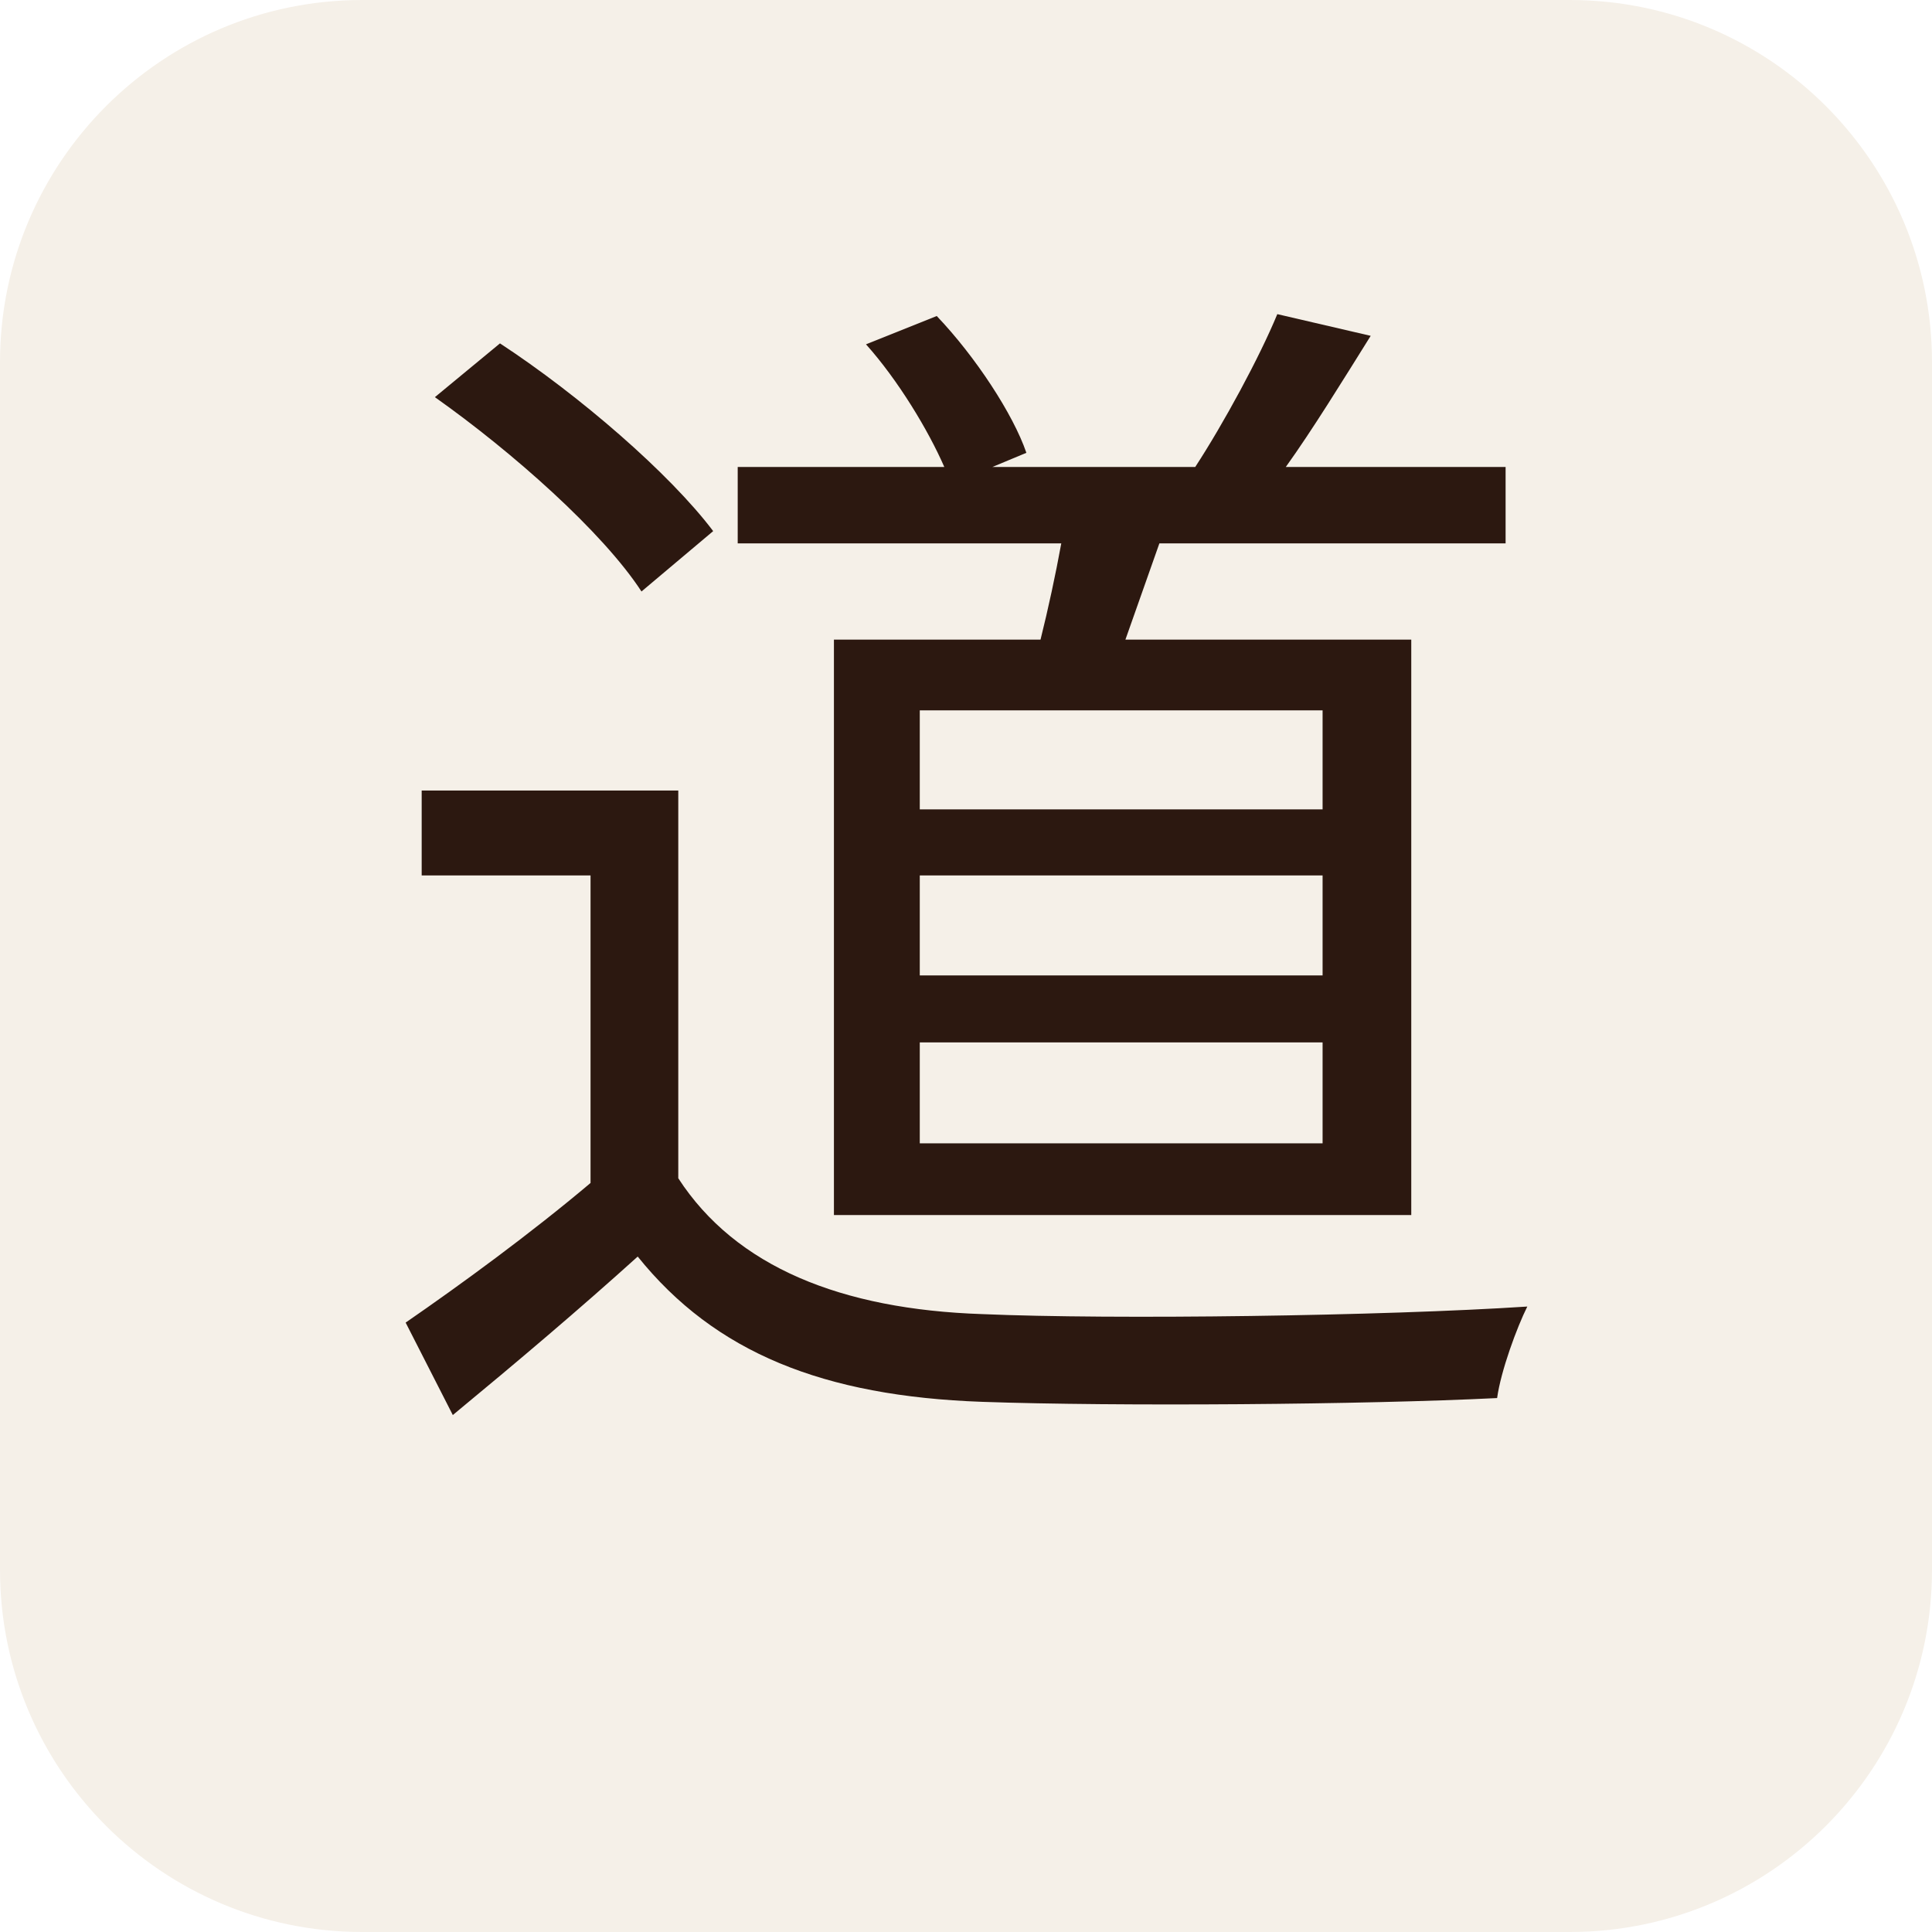
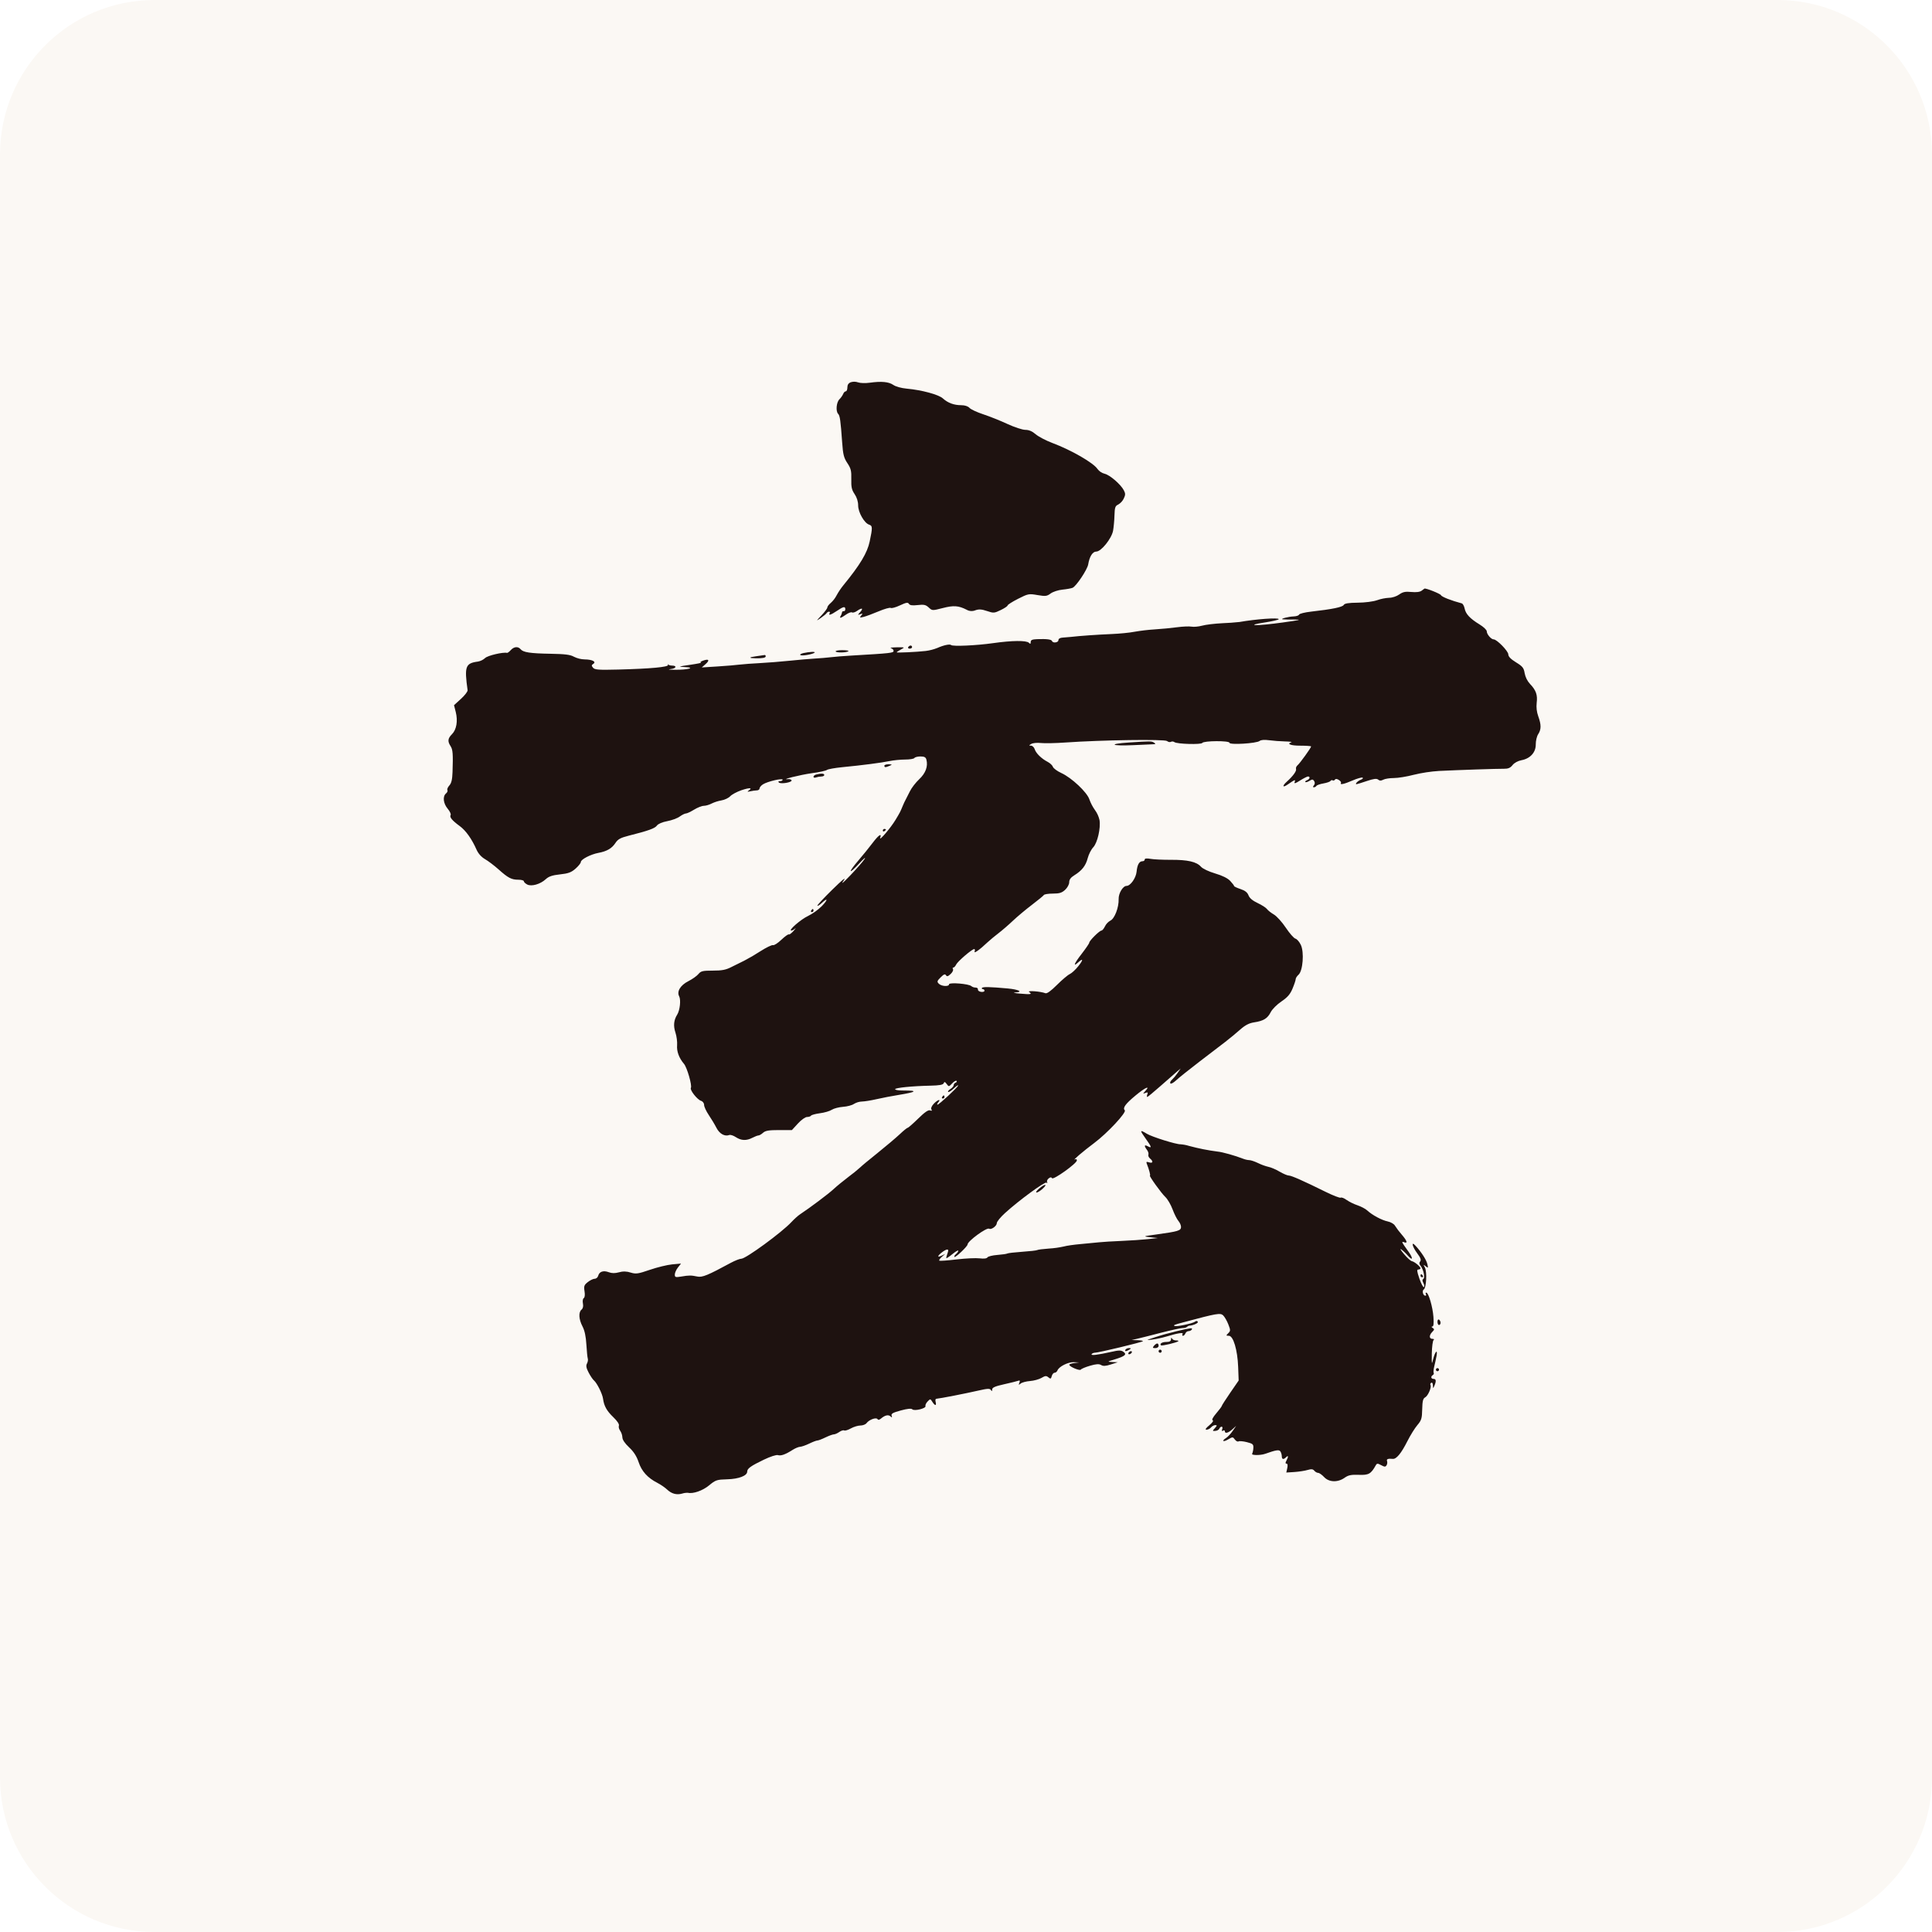
- <svg xmlns="http://www.w3.org/2000/svg" viewBox="0 0 32 32">
-   <rect width="32" height="32" rx="6" fill="#F5F0E8" />
-   <text x="16" y="22" text-anchor="middle" font-size="20" font-family="serif" fill="#2C1810">道</text>
+ <svg xmlns="http://www.w3.org/2000/svg" viewBox="0 0 100 100" width="32" height="32">
+   <rect width="100" height="100" fill="#FBF8F4" rx="8" />
+   <path fill="#1e1210" d="M44.04 19.784c-.122.046-.18.133-.18.27 0 .11-.037.201-.083.201-.045 0-.105.06-.133.134a1 1 0 0 1-.197.279c-.158.158-.197.62-.064.754.091.09.127.344.206 1.465.045.639.087.808.27 1.083.184.277.215.402.204.83-.01.407.022.554.171.774.116.17.184.388.184.588 0 .356.319.915.567.994.18.057.183.149.03.87-.124.59-.5 1.214-1.357 2.261a3.5 3.5 0 0 0-.359.534 1.4 1.4 0 0 1-.297.385c-.098.08-.179.186-.179.236s-.135.232-.3.406c-.296.313-.296.314-.041.139.14-.097.278-.21.303-.252a.17.17 0 0 1 .127-.076c.044 0 .058.036.03.08-.084.137.072.087.377-.12.335-.228.434-.248.434-.084 0 .063-.037.108-.082.1-.046-.01-.085.02-.088.064a.5.5 0 0 1-.068.179c-.093.146.01.122.272-.065.127-.09.267-.142.311-.115s.16-.006.258-.075c.256-.179.35-.152.174.05-.148.168-.148.17-.001.117.13-.048.136-.038.046.071-.093.112-.079.12.128.069.128-.032.477-.161.774-.287s.58-.206.626-.177c.047.03.264-.03.481-.133.32-.15.409-.164.462-.078.048.077.177.095.454.063.322-.037.417-.016.57.125.18.168.186.169.727.03.56-.145.812-.128 1.23.083a.51.51 0 0 0 .463.03c.18-.062.324-.052.596.04.34.115.378.113.713-.05.195-.094.354-.201.354-.238s.243-.191.54-.343c.52-.264.56-.272 1.005-.195.415.071.488.063.682-.081.12-.089.394-.179.61-.2s.452-.064.525-.094c.187-.076.766-.943.81-1.213.067-.408.228-.663.419-.663.251 0 .791-.67.868-1.077.032-.175.066-.534.073-.797.012-.41.04-.49.19-.557a.73.73 0 0 0 .288-.308c.093-.19.094-.264.008-.43-.161-.31-.73-.8-.997-.859a.67.67 0 0 1-.366-.244c-.21-.32-1.353-.98-2.342-1.35-.33-.124-.716-.327-.86-.451-.178-.154-.35-.227-.534-.227-.15 0-.57-.138-.934-.307-.365-.17-.925-.393-1.245-.498s-.64-.253-.71-.33c-.08-.088-.242-.141-.43-.141q-.563 0-.95-.351c-.218-.199-1.097-.436-1.873-.506-.276-.025-.568-.106-.69-.191-.235-.164-.617-.2-1.226-.115-.22.031-.489.023-.598-.018a.6.6 0 0 0-.377-.008m29.546 10.789c-.09.069-.276.092-.532.068-.314-.03-.442-.004-.631.13-.133.095-.36.17-.514.17a2.3 2.3 0 0 0-.626.124c-.201.072-.629.127-1.009.13-.476.005-.677.037-.722.117-.063.113-.6.223-1.686.345-.328.037-.609.107-.625.154-.015.048-.142.09-.28.095-.265.008-.71.125-.572.15.043.008.313.013.598.012.426-.001.32.026-.598.153-.614.085-1.242.146-1.396.135-.184-.013-.027-.059.459-.135.405-.063.737-.14.737-.173 0-.09-1.174-.005-2.033.146a13 13 0 0 1-.877.063c-.395.019-.87.076-1.055.127-.185.05-.432.073-.549.051-.116-.022-.45-.009-.74.03-.29.04-.814.09-1.165.112a10 10 0 0 0-1.06.125c-.232.047-.77.1-1.196.117-.718.03-1.615.093-2.09.148-.11.012-.298.028-.419.035-.136.008-.22.058-.22.132 0 .129-.288.168-.332.045-.03-.084-.273-.115-.764-.097-.26.01-.339.043-.339.148s-.021.114-.095.04c-.128-.128-.875-.12-1.858.02-.867.123-2.086.177-2.167.097-.063-.063-.387.006-.718.154a2.5 2.5 0 0 1-.598.153c-.463.054-1.502.102-1.502.07 0-.015.1-.08.22-.146.216-.117.213-.119-.22-.113-.24.004-.375.023-.299.043s.14.084.14.143c0 .106-.142.122-2.193.242-.395.023-.861.06-1.037.083a15 15 0 0 1-.837.07c-.285.017-.877.068-1.316.114-.438.046-1.156.103-1.595.126a19 19 0 0 0-1.036.078c-.132.02-.616.06-1.077.09l-.837.053.192-.169c.235-.206.175-.292-.127-.182-.124.045-.17.09-.105.099s-.186.061-.558.115c-.629.09-.649.1-.28.117.593.028.151.148-.518.14-.3-.002-.391-.018-.217-.036.297-.031.346-.181.06-.181-.082 0-.164-.027-.182-.06s-.024-.02-.013.029c.024.108-.9.193-2.57.237-1.023.026-1.222.012-1.31-.094-.086-.103-.084-.137.01-.198.175-.112-.05-.23-.443-.233a1.34 1.34 0 0 1-.558-.139c-.185-.106-.458-.14-1.196-.153-1.07-.018-1.427-.072-1.562-.235-.13-.157-.343-.138-.509.045-.078.086-.164.15-.192.144-.205-.051-1.005.137-1.135.266a.76.76 0 0 1-.372.184c-.65.086-.708.25-.536 1.483.009.065-.146.267-.343.446l-.36.328.09.355c.116.462.039.913-.197 1.148-.216.216-.234.368-.072.616.117.18.134.397.102 1.345-.013.385-.058.574-.165.692-.081.09-.127.197-.1.24.025.04-.007.12-.073.173-.182.151-.142.518.087.79.112.133.181.281.152.328-.067.108.08.284.468.567.316.23.627.666.874 1.225.09.204.25.382.44.491.165.095.477.332.695.526.499.447.673.538 1.028.538.156 0 .284.035.284.077 0 .043.077.118.171.169.223.119.683-.012.967-.275.153-.142.339-.204.735-.247.43-.046.582-.102.804-.297.15-.132.274-.287.274-.344 0-.134.51-.398.914-.473.437-.081.693-.231.878-.514.126-.192.262-.267.678-.373 1.031-.26 1.367-.381 1.468-.526.062-.087.277-.18.535-.228.237-.044.528-.152.647-.24.119-.086.263-.158.32-.158s.246-.089.421-.197.403-.198.506-.199.282-.054.399-.117a2 2 0 0 1 .51-.163c.166-.027.37-.124.456-.216.085-.091.345-.23.577-.31.424-.143.598-.135.38.017-.089.063-.07.072.083.037.11-.025.262-.046.339-.047.076 0 .14-.046.14-.101s.08-.152.179-.214c.235-.148 1.016-.33 1.016-.237 0 .04-.06.073-.135.073-.084 0-.107.027-.06.072.097.093.688-.007.657-.111-.013-.043-.095-.072-.183-.063-.434.04.637-.227 1.23-.308.377-.05.728-.127.782-.168.053-.042.412-.107.797-.144 1.057-.103 2.012-.227 2.439-.315.21-.044.576-.08.812-.08s.452-.036.48-.08c.027-.043.168-.08.314-.08.201 0 .276.04.308.166.09.347-.04.7-.373 1.013-.181.17-.397.45-.48.622-.084.172-.182.367-.22.433-.037.065-.105.209-.15.319-.13.318-.142.34-.374.726-.252.42-.868 1.14-.794.928.092-.263-.086-.139-.403.28-.174.23-.5.633-.726.896-.55.641-.52.762.038.16.244-.263.368-.365.276-.226-.093.138-.422.515-.732.837-.395.41-.498.49-.344.266.144-.21-.057-.047-.59.475-.445.436-.792.81-.772.83.021.021.121-.04.222-.135.328-.307.336-.183.011.154a2.9 2.9 0 0 1-.714.512c-.374.174-1.043.756-.869.756.044 0 .131-.045.194-.1s.03-.002-.075.117-.216.201-.247.182c-.032-.02-.206.106-.388.279s-.375.297-.43.276-.35.122-.657.318a10 10 0 0 1-.837.489c-.154.072-.446.217-.649.321-.294.152-.493.191-.971.191-.527 0-.62.022-.749.18-.081.098-.314.263-.518.366-.414.21-.61.534-.476.785.096.18.039.72-.1.942-.18.286-.21.582-.093.933.062.188.1.484.086.656-.028.318.1.664.355.963.159.184.43 1.128.358 1.244-.065.107.326.607.524.67.09.028.16.12.16.213 0 .09.108.323.24.52.133.196.313.496.4.667.157.308.43.46.664.37.06-.023.212.026.339.11.277.183.55.193.857.033.126-.065.267-.12.313-.12.047 0 .154-.062.239-.139.121-.11.298-.14.823-.14h.67l.31-.338c.172-.189.382-.339.473-.339s.184-.031.207-.07c.024-.037.232-.093.463-.124.232-.03.507-.11.612-.18.105-.068.367-.136.581-.152.215-.015.469-.082.564-.15a.87.87 0 0 1 .416-.124c.133-.002.475-.057.76-.123s.816-.168 1.179-.226.683-.129.711-.156c.052-.053-.03-.062-.594-.067-.187-.001-.34-.031-.34-.066 0-.074.88-.163 1.814-.183.48-.01.668-.044.7-.126.034-.088.066-.08.155.04.109.148.116.147.285-.033.095-.101.196-.16.225-.128.028.03.007.072-.048.091s-.1.078-.1.13c0 .051-.075.14-.167.198s-.146.126-.119.153.16-.057.297-.185.236-.194.219-.146c-.038.11-.988.989-1.068.989-.032 0-.014-.054.04-.12.165-.198-.038-.134-.233.074-.109.116-.157.234-.12.293q.065.103-.07.049c-.092-.035-.279.094-.616.425-.267.261-.51.475-.543.475-.032 0-.22.153-.417.34-.198.185-.717.624-1.153.974-.437.349-.83.676-.875.726a8 8 0 0 1-.598.485c-.285.216-.644.51-.797.654-.252.236-1.23.97-1.724 1.295-.108.07-.31.253-.452.405-.495.534-2.361 1.9-2.596 1.9-.082 0-.324.095-.54.21-1.197.649-1.476.763-1.731.712-.334-.068-.43-.068-.832-.001-.304.05-.339.04-.339-.103 0-.087.073-.251.161-.364l.16-.204-.459.042c-.253.024-.77.15-1.149.28-.616.211-.722.227-1.001.143a1 1 0 0 0-.606-.012c-.204.056-.364.054-.522-.005-.278-.105-.492-.035-.548.18-.023.087-.104.158-.181.158s-.238.077-.358.172c-.19.15-.212.21-.17.474.03.184.014.323-.04.356-.049.03-.068.152-.043.277.029.143.003.257-.072.319-.164.137-.144.497.05.869.112.214.177.521.201.94.02.34.053.668.073.726.021.058.002.173-.042.255-.06.112-.039.23.085.467.091.175.215.359.275.408.156.13.438.695.471.944.05.377.19.63.531.957.205.197.317.367.29.439-.025.064.005.183.066.264a.7.7 0 0 1 .114.341c.002.124.128.312.348.519.24.224.39.46.492.763.158.475.466.816.97 1.074.168.087.393.24.498.34q.353.338.785.216a.9.9 0 0 1 .298-.042c.266.065.764-.108 1.093-.38.342-.283.403-.303.942-.318.602-.016 1.036-.184 1.036-.4 0-.158.188-.292.862-.616.333-.16.645-.261.727-.235.156.05.388-.033.764-.273.131-.083.303-.155.382-.158s.292-.077.474-.165c.181-.088.37-.16.42-.16s.238-.071.42-.16c.181-.087.377-.159.435-.159s.186-.055.283-.124c.098-.068.211-.103.252-.078s.196-.022.344-.105.371-.151.497-.151c.125 0 .27-.057.32-.127.129-.175.499-.31.564-.204.032.053.097.042.182-.03.203-.174.381-.214.492-.111.08.073.092.065.056-.036-.035-.103.061-.158.473-.27q.518-.14.597-.06c.107.106.727-.048.683-.17-.018-.049.031-.155.11-.236.138-.144.144-.143.246.02.133.212.224.216.17.008-.024-.088-.011-.163.027-.166.236-.023 1.492-.268 2.215-.433.447-.102.564-.106.617-.023.05.078.066.071.066-.028.001-.099.155-.166.618-.269.339-.075.668-.157.732-.181.084-.033.1-.006.06.1-.048.123-.038.13.066.043.068-.056.286-.114.485-.129.2-.015.465-.088.592-.162.193-.115.25-.12.358-.03.111.093.135.084.174-.065.025-.095.091-.172.147-.172s.122-.054.148-.12c.077-.2.551-.439.848-.426l.28.013-.26.032c-.143.018-.258.057-.257.087.003.1.549.33.597.252.026-.041.24-.132.476-.2.32-.093.466-.103.574-.038s.237.058.504-.028l.359-.115-.28-.013c-.275-.014-.274-.015.12-.135.538-.165.646-.258.453-.393-.122-.086-.232-.086-.62.002-.726.163-1.078.204-1.026.12.026-.041.107-.075.181-.076.18 0 2.415-.538 2.47-.593.025-.024-.096-.048-.268-.053l-.312-.01.279-.063c.153-.035.707-.174 1.23-.31.525-.135 1.03-.246 1.124-.246s.198-.027.23-.06a.22.22 0 0 1 .114-.063c.216-.012.489-.136.448-.202-.032-.051-.085-.054-.143-.006-.119.096-1.008.28-1.067.22-.047-.047-.026-.055.496-.195 1.703-.457 1.885-.488 2.028-.348.076.075.196.283.266.463.117.301.117.337-.004.458-.122.122-.12.132.03.132.231 0 .45.73.483 1.616l.026.7-.437.635c-.241.35-.438.658-.438.684s-.128.196-.283.378c-.177.206-.247.342-.186.363.056.018-.018.127-.176.258q-.275.227-.143.228a.34.34 0 0 0 .23-.117c.054-.066.154-.12.22-.12.104 0 .102.024-.017.155-.135.15-.134.155.025.143.091-.007.184-.059.205-.116.022-.056.076-.102.12-.102.043 0 .056.06.028.132q-.051.134.043.075c.051-.031.093-.02.093.027 0 .14.176.096.388-.095l.199-.18-.183.265c-.1.145-.25.306-.333.358-.255.159-.166.233.095.08.237-.14.248-.14.353.004.06.08.145.125.19.097.044-.027.238-.01.43.038.312.079.349.112.337.307a.9.9 0 0 1-.062.298c-.05.08.43.083.66.003.591-.207.738-.23.805-.123.038.06.07.172.07.249.002.162.09.18.225.044.118-.118.124-.027.013.18-.059.11-.057.155.006.155.057 0 .07.083.039.23l-.05.23.422-.027c.233-.016.538-.063.678-.105.195-.058.278-.049.349.037.051.062.142.113.2.113s.198.098.309.218c.252.271.709.286 1.063.033.189-.134.336-.164.732-.15.511.02.628-.046.876-.49.061-.109.095-.11.281-.01.178.095.223.095.28.004a.28.28 0 0 0 .025-.216c-.04-.104.047-.137.3-.114.183.018.437-.291.75-.913.154-.305.387-.681.519-.835.21-.247.24-.344.25-.82.01-.427.042-.556.153-.615.15-.08.343-.531.275-.641-.022-.036-.004-.088.04-.115.046-.028.084.03.087.134.006.174.01.175.074.024.105-.243.092-.358-.04-.358-.136 0-.16-.125-.038-.2.045-.028.064-.078.043-.112s-.007-.184.03-.334c.038-.15.091-.396.119-.548.067-.38-.086-.214-.183.198-.065.276-.073.234-.063-.32.007-.351.049-.665.093-.697.045-.033.019-.059-.06-.06-.177-.001-.18-.188-.007-.361.112-.112.115-.144.02-.204-.07-.044-.077-.072-.02-.073.065 0 .083-.152.058-.5-.038-.523-.254-1.255-.37-1.255-.039 0-.047.036-.02.08s.015.08-.027.08c-.122 0-.187-.261-.08-.327.131-.082.172-.913.055-1.132-.086-.162-.083-.167.044-.063.126.104.133.095.082-.12-.053-.222-.305-.613-.61-.945-.243-.265-.172.046.091.398.17.228.21.34.15.413-.059.07-.056.134.01.213.154.186.255.63.156.69-.063.04-.062.1.001.22.049.09.059.183.023.205-.037.022-.14-.173-.23-.434-.13-.377-.142-.474-.054-.474.06 0 .11-.028.11-.062 0-.088-.32-.351-.449-.37-.06-.009-.242-.175-.406-.37s-.228-.303-.14-.24c.086.062.237.204.333.315.266.305.295.158.04-.198-.357-.495-.38-.545-.229-.487.206.08.158-.074-.126-.402a4 4 0 0 1-.346-.457c-.048-.087-.214-.184-.369-.216-.31-.064-.809-.331-1.065-.57-.09-.084-.32-.205-.511-.27a2.5 2.5 0 0 1-.566-.279c-.12-.088-.253-.14-.295-.113-.043.026-.396-.11-.786-.303-1.154-.57-1.77-.843-1.906-.843-.07 0-.285-.091-.476-.203s-.445-.222-.564-.243a2.7 2.7 0 0 1-.539-.195c-.177-.086-.386-.156-.463-.156s-.223-.033-.324-.074c-.39-.155-1.072-.347-1.313-.368a11 11 0 0 1-1.484-.295 2 2 0 0 0-.438-.083c-.227.008-1.475-.382-1.742-.545-.368-.223-.378-.19-.07.238.319.445.344.53.119.41-.185-.1-.202-.024-.043.186.061.081.095.192.074.247s.017.145.085.201c.179.148.151.262-.048.199-.145-.046-.162-.031-.112.094.109.268.193.587.155.587-.07 0 .588.916.796 1.11.114.106.282.393.374.638.091.245.228.517.305.605s.137.23.134.316c-.006.182-.154.227-1.242.377-.735.1-.745.105-.358.147l.398.043-.518.057c-.285.031-.895.072-1.356.092-.46.019-.98.05-1.156.07s-.606.061-.957.092c-.35.03-.746.087-.877.126a5 5 0 0 1-.777.108c-.296.02-.568.055-.604.078-.036.022-.383.062-.772.088-.389.027-.736.067-.771.089s-.27.056-.52.075c-.249.019-.48.076-.51.127-.037.059-.184.076-.404.049-.191-.024-.724 0-1.184.055-.461.055-.865.084-.9.066-.033-.018.02-.104.12-.192l.181-.158-.179.087c-.099.048-.18.065-.18.038 0-.08.35-.35.457-.352.073-.002.077.05.018.207-.044.116-.068.223-.054.237.015.015.16-.082.322-.216.162-.133.294-.208.294-.167 0 .042-.054.121-.121.177s-.102.12-.079.144c.05.05.679-.545.679-.643 0-.172.99-.897 1.118-.818.11.069.397-.142.397-.29 0-.074.191-.307.425-.52.713-.65 2.05-1.63 2.143-1.573.05.031.066.018.037-.028-.028-.046.005-.13.073-.187.089-.073.14-.078.18-.016.065.107 1.282-.763 1.286-.92.001-.058-.042-.082-.097-.053-.177.091.443-.438.994-.848.674-.502 1.688-1.588 1.582-1.694-.12-.12.032-.33.56-.768.482-.401.785-.543.51-.237-.144.158-.144.161 0 .106.118-.045.139-.03.098.076-.028.073-.03.133-.004.133s.338-.258.695-.574.736-.647.842-.737l.194-.164-.17.246a2.2 2.2 0 0 1-.292.348c-.068.056-.101.137-.075.18s.16-.028.298-.157c.138-.13.681-.564 1.207-.967l1.343-1.028c.212-.163.553-.444.757-.625.27-.239.47-.343.731-.383.486-.073.697-.203.86-.527.075-.15.324-.4.553-.554.317-.214.455-.373.578-.67.09-.215.162-.433.162-.486 0-.054.067-.157.149-.231.224-.203.297-1.164.117-1.542-.074-.157-.2-.302-.28-.323s-.304-.276-.498-.567c-.193-.29-.471-.598-.618-.683-.146-.085-.307-.212-.357-.282-.051-.07-.269-.21-.484-.311q-.39-.183-.472-.399c-.058-.152-.18-.247-.414-.325-.183-.06-.332-.131-.332-.157 0-.027-.09-.145-.2-.263-.13-.14-.402-.275-.777-.386-.335-.099-.646-.246-.738-.35-.228-.257-.686-.362-1.555-.357-.417.002-.892-.02-1.057-.05q-.298-.053-.299.035c0 .049-.049.088-.11.088-.174 0-.274.175-.311.547-.033.325-.32.73-.518.73-.19 0-.421.387-.41.685.015.427-.212 1.016-.428 1.111a.7.7 0 0 0-.28.297c-.057.12-.14.219-.182.219-.1 0-.631.528-.631.626 0 .04-.178.3-.394.58-.385.495-.47.705-.179.441.267-.24.271-.137.008.194-.142.18-.342.365-.445.412s-.4.299-.662.56c-.31.31-.518.46-.597.43-.247-.096-.966-.15-.844-.064.174.121.096.135-.476.084-.285-.025-.394-.052-.243-.06.437-.021.185-.154-.395-.207-.91-.083-1.288-.091-1.327-.028-.02.034 0 .062.046.062.047 0 .085.039.085.085s-.08.073-.18.058c-.098-.015-.17-.071-.159-.125.01-.054-.045-.098-.124-.098a.36.36 0 0 1-.219-.075c-.12-.12-1.152-.204-1.152-.095 0 .132-.39.111-.529-.028-.105-.105-.094-.143.094-.33.159-.16.227-.187.275-.11.049.079.104.064.24-.062.097-.09.152-.203.123-.25-.03-.048-.02-.086.02-.086.039 0 .104-.069.143-.153.078-.165.822-.804.937-.804.038 0 .048.057.02.127-.05.13.273-.1.67-.478a9 9 0 0 1 .559-.464c.197-.151.538-.445.757-.654.22-.208.659-.576.976-.817.318-.241.598-.472.623-.512s.235-.073.468-.073c.337 0 .464-.04.633-.196.118-.11.21-.282.21-.392 0-.136.081-.246.261-.357.399-.247.594-.495.697-.89.051-.197.18-.45.286-.561.217-.23.392-.992.325-1.409a1.4 1.4 0 0 0-.237-.52 2.3 2.3 0 0 1-.288-.551c-.118-.368-.917-1.119-1.451-1.364-.215-.099-.411-.243-.436-.32s-.148-.194-.274-.259c-.318-.165-.604-.444-.67-.657-.032-.099-.117-.18-.191-.182-.117-.002-.115-.013.015-.089.082-.048.305-.069.497-.047.191.021.77.01 1.286-.027 1.854-.13 5.12-.177 5.243-.075.063.052.153.07.201.041s.13-.022.183.016c.138.1 1.383.135 1.441.041.072-.116 1.406-.124 1.406-.008 0 .12 1.408.034 1.563-.095.067-.056.25-.07.488-.037.21.029.578.056.818.062s.393.024.339.042c-.268.089-.037.178.46.178.308 0 .559.018.559.04 0 .068-.58.872-.7.972-.063.052-.1.14-.08.196.034.103-.16.37-.476.654-.252.226-.224.333.04.15.377-.26.42-.277.366-.133-.039.1.027.083.278-.076.181-.114.366-.208.41-.208.13 0 .095.138-.049.193-.072.028-.111.07-.087.094s.12-.004.213-.062c.143-.088.18-.086.242.012a.18.18 0 0 1-.012.22c-.06.071-.06.102 0 .102a.17.17 0 0 0 .13-.073c.024-.04.188-.097.363-.127s.339-.087.364-.128c.025-.04.076-.055.114-.031.038.023.091.006.118-.037.032-.051.103-.046.2.015.083.051.133.122.111.157-.07.112.156.063.607-.131.241-.104.472-.169.512-.143.041.025 0 .073-.09.106-.157.058-.324.232-.224.232.026 0 .265-.073.53-.163.362-.122.511-.14.591-.074.077.064.152.065.266.003.088-.047.335-.085.549-.085s.674-.075 1.022-.167a7.7 7.7 0 0 1 1.31-.2c1.009-.05 3.029-.117 3.363-.113.218.003.331-.045.445-.19.091-.116.28-.219.464-.253.454-.085.744-.407.738-.82-.002-.181.054-.418.125-.526.162-.248.163-.487.003-.93a1.54 1.54 0 0 1-.081-.688c.053-.41-.032-.656-.339-.977a1.14 1.14 0 0 1-.283-.561c-.044-.276-.105-.353-.448-.564-.27-.166-.398-.298-.398-.41 0-.17-.592-.778-.758-.778-.131 0-.358-.265-.358-.419 0-.07-.166-.228-.369-.352-.498-.305-.719-.54-.776-.827-.027-.132-.094-.252-.15-.266-.544-.143-1.042-.34-1.075-.424-.028-.073-.783-.374-.854-.34-.003 0-.068.05-.145.107m-15.11 2.337c.077.02.185.019.239-.003s-.01-.038-.141-.037c-.132.002-.176.02-.099.04m-11.464.583c-.028.044.006.08.075.08s.124-.036.124-.08-.034-.08-.075-.08-.097.036-.124.08m4.326-.027a.3.3 0 0 0 .2 0c.054-.022.01-.04-.1-.04s-.155.018-.1.04m-8.082.254c.047.075.583.061.662-.017.027-.028-.12-.05-.327-.05s-.358.03-.335.067m-1.667.083c-.132.029-.201.076-.155.105.086.055.648-.045.733-.13.058-.058-.26-.044-.578.025m-2.472.168c-.372.051-.372.096 0 .102.356.006.518-.026.518-.102 0-.044-.027-.074-.06-.067s-.239.037-.458.067m-3.106.551c-.024.04.028.054.115.03.187-.048.21-.102.045-.102-.063 0-.135.032-.16.072M62.6 37.96c0 .043.07.08.155.08.086 0 .177-.037.205-.08.028-.046-.04-.08-.155-.08-.112 0-.204.036-.204.08m1.74-.026c.057.023.125.02.152-.006s-.02-.045-.105-.042c-.093.004-.111.023-.048.048m1.112-.001a.3.3 0 0 0 .199 0c.055-.023.01-.04-.1-.04s-.154.017-.1.04m.564.001c.057.023.126.02.153-.006s-.021-.045-.105-.042c-.093.004-.112.023-.048.048m-6.803.105c-.028.044.006.08.075.08s.124-.036.124-.08-.034-.08-.075-.08-.097.036-.124.08m.917 0c0 .094.06.094.279 0 .141-.06.134-.069-.06-.074-.12-.003-.22.03-.22.074m1.896.138c.143.018.359.017.478-.001.12-.018.003-.033-.26-.032-.263 0-.361.015-.218.033m2.75-.003c.076.02.202.02.279 0s.014-.036-.14-.036c-.153 0-.216.016-.14.036m-6.333.258c-1.112.074-.932.19.213.137.57-.026 1.073-.05 1.117-.05.044-.002.026-.038-.04-.081-.125-.08-.167-.08-1.29-.006m-12.665 1.202c0 .094.06.094.279 0 .14-.06.134-.069-.06-.074-.12-.003-.22.03-.22.074m-3.528.454c-.077.02-.14.073-.14.119 0 .045.057.06.126.034a1 1 0 0 1 .28-.049c.084 0 .152-.035.152-.08 0-.08-.165-.09-.418-.024m3.449 2.9c0 .047.036.062.08.035.043-.027.08-.065.08-.084s-.037-.035-.08-.035-.08.038-.08.084m-3.708 4.142c-.027.044-.012.08.035.08.046 0 .084-.036.084-.08s-.016-.08-.035-.08-.057.036-.084.08m7.695 1.845c-.11.09-.4.35-.646.576s-.67.602-.942.837c-.272.236-.476.447-.452.47.06.06.349-.147.797-.573q.389-.369.448-.28c.042.067.073.068.112.005.03-.049.008-.09-.05-.09-.057 0 .158-.251.479-.558.546-.522.7-.755.254-.387m-2.242 1.325c-.31.344-.415.498-.336.498.04 0 .207-.161.372-.358.323-.386.293-.503-.036-.14m.158.24c-.1.128-.097.13.05.022l.193-.14c.019-.012-.004-.022-.05-.022s-.132.063-.193.14m.569.099c-.11.086-.164.156-.12.156s.17-.07.28-.156c.109-.086.163-.156.119-.156s-.17.07-.28.156m6.7.359c-.15.153-.237.279-.196.279.042 0 .176-.126.299-.28.284-.355.242-.355-.104 0m-7.43.095c.057.023.126.02.152-.006.027-.027-.02-.045-.105-.042-.092.004-.111.023-.048.048m1.032.082c.099.019.26.019.359 0 .098-.02.018-.035-.18-.035s-.278.016-.18.035m12.421 4.033a3.5 3.5 0 0 1-.39.358c-.128.099-.213.199-.19.222.024.024.235-.137.47-.357.236-.22.393-.4.35-.4-.044-.001-.152.078-.24.177m-11.814.476c-.072.116.678.1.798-.018.037-.037-.119-.061-.347-.054s-.43.039-.451.072m-.282.114c.057.023.126.02.153-.006s-.02-.046-.105-.042c-.093.004-.112.023-.048.048m-.025.982c-.027.044-.011.08.035.08.047 0 .085-.036.085-.08s-.016-.08-.036-.08-.057.036-.084.08m6.466 2.863q-.135.151-.052.204c.047.03.085.01.085-.043 0-.052.063-.143.14-.201.076-.059.1-.107.052-.109-.048-.001-.15.066-.225.15m-.286.816c-.11.092-.269.215-.354.275s-.13.132-.102.161.134-.023.234-.115.272-.24.382-.327.163-.16.12-.16c-.045 0-.17.075-.28.166m-1.164 1.065c-.127.11-.185.2-.128.2s.2-.09.318-.2c.28-.26.112-.26-.19 0m-1.906.997c-.027.044-.011.08.035.08.047 0 .085-.036.085-.08s-.016-.08-.036-.08-.057.036-.084.08m-10.845.924c-.312.276-.313.28-.055.138.281-.154.567-.425.446-.423-.04 0-.216.129-.391.285m11.704 1.603c.077.02.185.02.239-.003.054-.022-.01-.038-.141-.036-.132.001-.176.019-.098.04m-2.015.263c-.194.062-.193.064.04.062a2.4 2.4 0 0 0 .478-.062l.24-.06-.28-.002c-.153-.001-.369.027-.478.062m22.113.353c.14.239.265.406.277.373.032-.087-.381-.806-.464-.806-.038 0 .046.195.187.433m-23.828-.114-.319.057.32.004c.175.002.408-.026.518-.06l.199-.065-.2.004c-.11.002-.342.029-.518.06m24.522.479c0 .044.038.08.084.08s.062-.036.035-.08-.065-.08-.084-.08-.035.036-.035.08m.239 1.315c0 .066.035.12.077.12.043 0 .057-.054.032-.12-.026-.065-.06-.12-.078-.12-.017 0-.031.055-.031.12m-11.164.084-.28.11.36-.017c.197-.01.352-.052.344-.095-.021-.119-.12-.119-.424.002m-.733.25c.058.023.126.02.153-.006s-.02-.046-.105-.042c-.093.004-.112.023-.048.048m.22.153c-.663.16-.65.2.05.154.566-.037 1.02-.144 1.02-.24 0-.077-.593-.03-1.07.086m11.757.022c0 .044.036.102.08.13.043.027.08.013.08-.031s-.037-.102-.08-.129-.08-.013-.08.03m.558.563c0 .09.036.165.08.165s.08-.052.08-.115c0-.064-.036-.137-.08-.165s-.08.025-.08.115m-14.075.284-.24.113.24-.047c.132-.025.273-.078.315-.116.114-.104-.039-.08-.315.05m.558.205c-.35.083-.853.224-1.116.313-.472.16-.473.161-.12.116.197-.026.52-.096.718-.155.598-.181.904-.228.842-.129-.03.049-.02.089.022.089s.096-.054.122-.12.098-.12.163-.12c.064 0 .14-.035.167-.08.065-.104-.039-.093-.798.086m-.273.413c-.004.1-.073.14-.24.14-.222 0-.366.09-.28.176.041.042.83-.146.898-.215.023-.022-.033-.041-.125-.041-.091 0-.184-.045-.206-.1-.024-.06-.043-.043-.047.04m-2.638.22c-.065.042-.083.077-.04.077a.5.5 0 0 0 .2-.078c.066-.042.084-.077.04-.077a.5.5 0 0 0-.2.077m1.755.12c-.083.1-.072.12.07.12.097 0 .17-.051.17-.12 0-.066-.032-.12-.07-.12-.04 0-.116.054-.17.12m-1.475.2c-.063.1.043.1.199 0 .103-.067.1-.078-.015-.08-.074 0-.157.036-.184.08m1.714.08a.08.08 0 0 0 .16 0 .08.08 0 0 0-.08-.08.08.08 0 0 0-.08.08m-4.645.054c-.077.02-.14.069-.14.109 0 .084.483.007.595-.095.078-.071-.201-.08-.455-.014m3.09.025c-.027.044-.013.08.03.08.044 0 .102-.036.13-.08.027-.044.013-.08-.03-.08-.045 0-.103.036-.13.08m-3.262.326q-1.684.372-.845.263c.714-.092 1.953-.357 2.028-.432.108-.108 0-.093-1.183.169m-2.679.312c-.19.06-.188.064.055.072.14.004.277-.028.304-.072.057-.092-.073-.092-.359 0m.837.08-.16.068.16-.002c.088-.001.25-.031.36-.066l.199-.064-.2-.003a1 1 0 0 0-.359.067m-.533.134c.058.023.126.02.153-.006s-.02-.046-.105-.042q-.141.008-.048.048m21.546.025a.08.08 0 0 0 .16 0 .08.08 0 0 0-.08-.08.08.08 0 0 0-.08.08m-23.604.625c0 .051-.081.097-.18.102-.147.008-.153.016-.031.047.159.041.355-.098.265-.188-.03-.03-.054-.012-.054.039m-1.356.332c-.072.046-.082.078-.025.079a.19.19 0 0 0 .145-.079c.06-.099.033-.099-.12 0m.304-.025c.058.023.126.02.153-.006s-.02-.046-.105-.042c-.093.003-.112.022-.048.048m-.623.105c0 .044.038.08.085.08.046 0 .062-.036.035-.08s-.065-.08-.085-.08-.035.036-.035.08m-.279.08c.027.043.065.08.084.08s.036-.037.036-.08-.038-.08-.085-.08c-.046 0-.062.036-.035.08m-.359.08c0 .043.054.08.12.08s.12-.037.12-.08c0-.045-.054-.08-.12-.08s-.12.035-.12.08m-.334.054c.058.023.127.02.153-.007.026-.026-.02-.045-.105-.041-.093.003-.111.022-.048.048m-1.34.504c-.107.068-.107.077 0 .077a.5.5 0 0 0 .239-.077c.106-.07.106-.078 0-.078a.5.5 0 0 0-.24.078" />
</svg>
